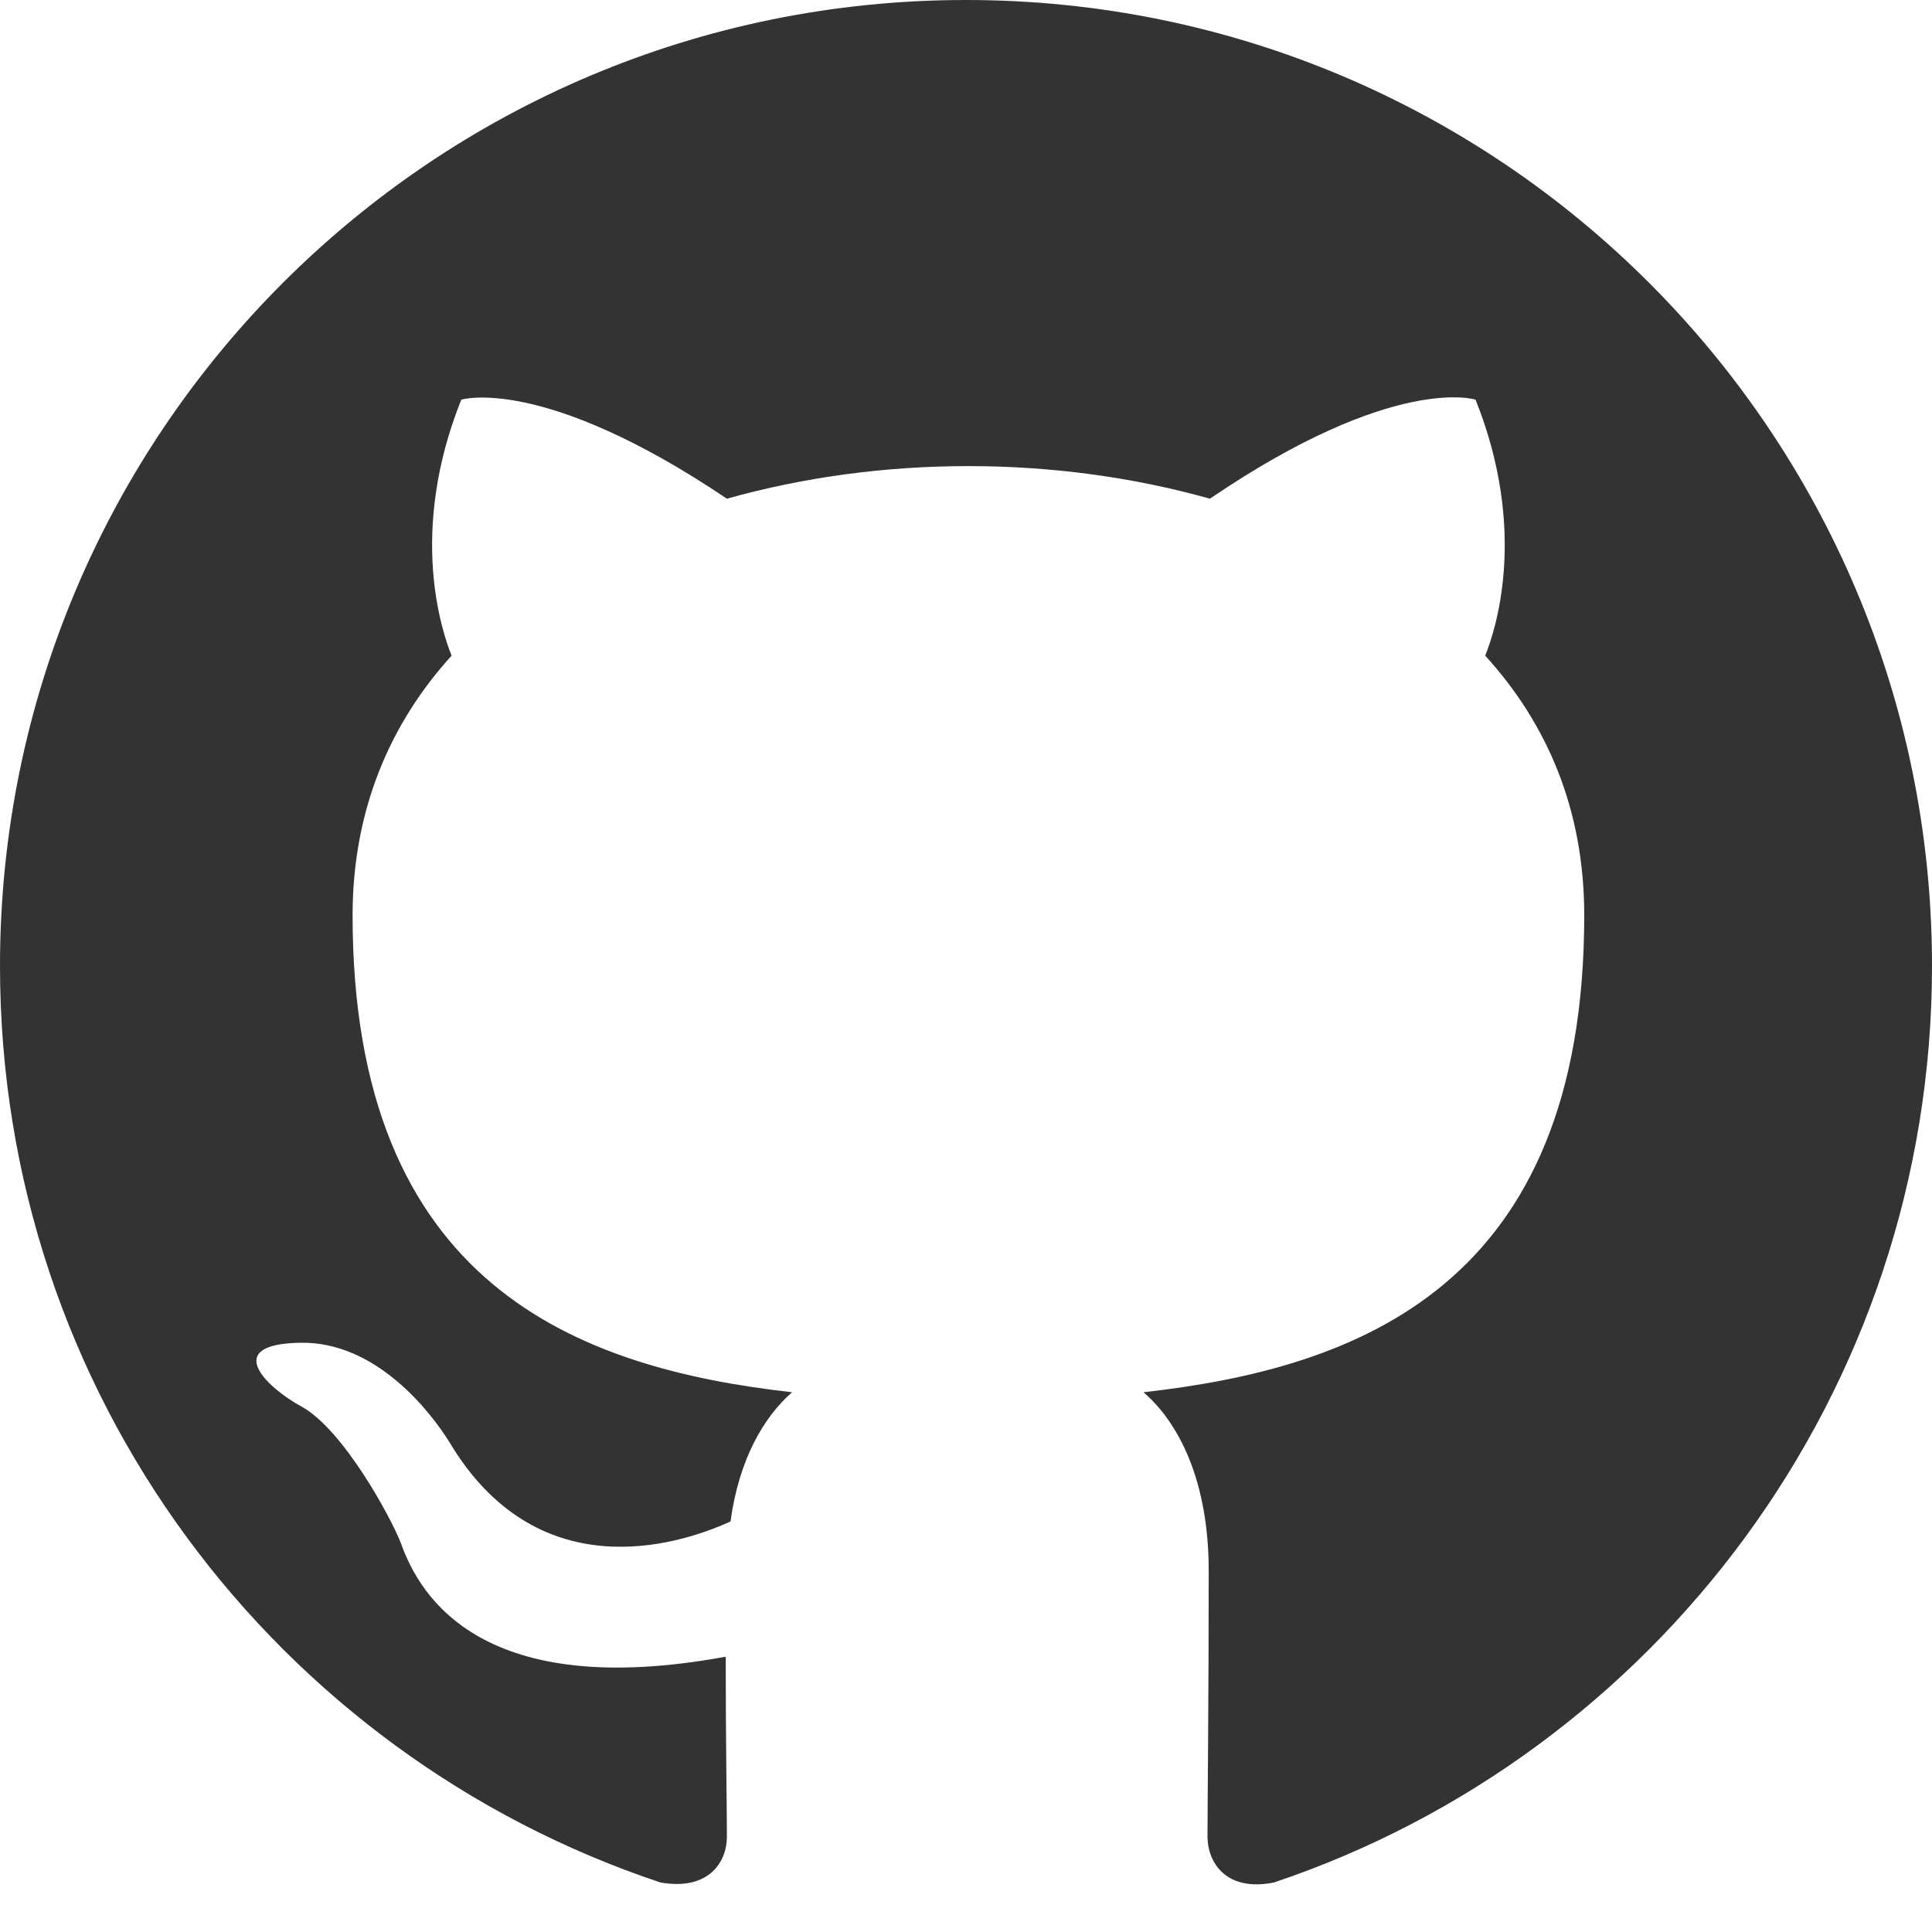
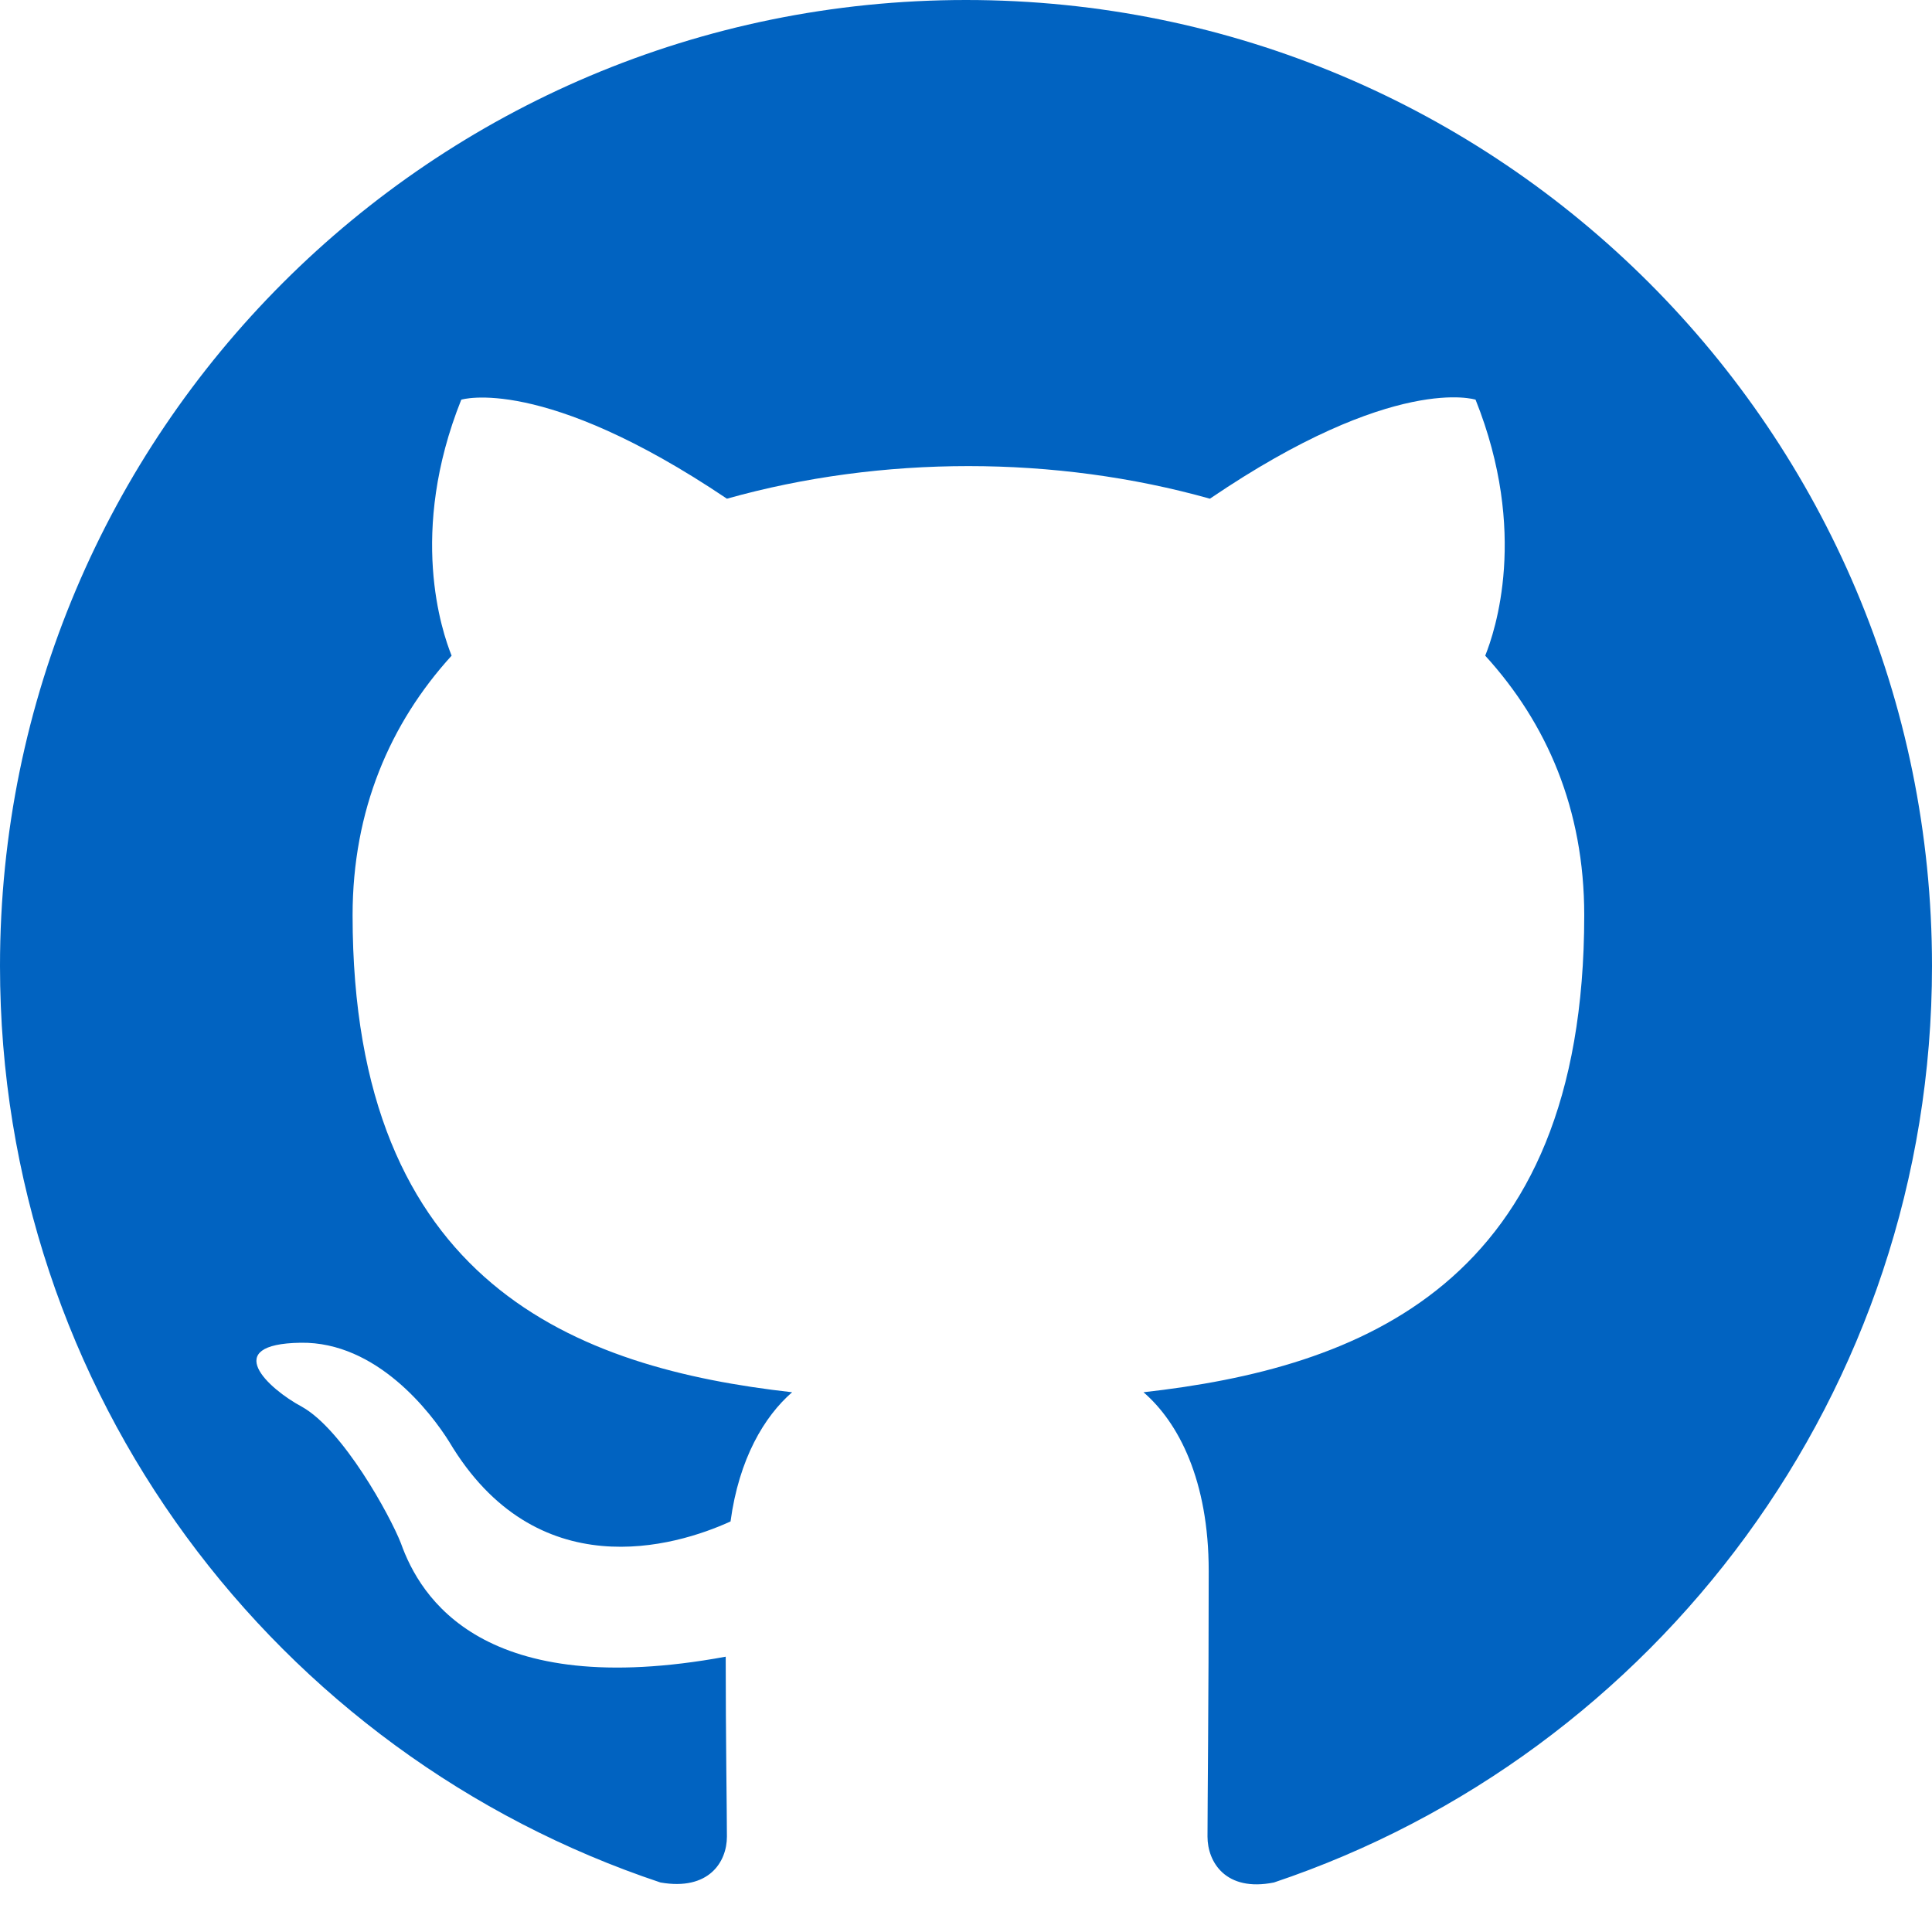
<svg xmlns="http://www.w3.org/2000/svg" width="1024" height="1024" viewBox="0 0 1024 1024" fill="none">
-   <path fill-rule="evenodd" clip-rule="evenodd" d="M8 0C3.58 0 0 3.58 0 8C0 11.54 2.29 14.53 5.47 15.59C5.87 15.66 6.02 15.42 6.02 15.21C6.02 15.02 6.01 14.39 6.01 13.72C4 14.09 3.48 13.23 3.32 12.78C3.23 12.55 2.84 11.84 2.5 11.65C2.22 11.5 1.82 11.13 2.49 11.12C3.12 11.11 3.57 11.7 3.72 11.94C4.44 13.15 5.59 12.81 6.05 12.6C6.12 12.08 6.33 11.73 6.56 11.53C4.78 11.33 2.92 10.64 2.92 7.58C2.92 6.71 3.23 5.99 3.74 5.43C3.66 5.23 3.38 4.41 3.82 3.31C3.82 3.31 4.49 3.1 6.02 4.13C6.66 3.95 7.34 3.86 8.02 3.86C8.7 3.86 9.38 3.95 10.02 4.13C11.55 3.09 12.22 3.31 12.22 3.31C12.66 4.41 12.38 5.23 12.3 5.43C12.81 5.99 13.12 6.7 13.12 7.58C13.12 10.65 11.25 11.33 9.47 11.53C9.76 11.78 10.01 12.26 10.01 13.01C10.01 14.08 10 14.94 10 15.21C10 15.42 10.15 15.67 10.55 15.59C13.71 14.53 16 11.53 16 8C16 3.58 12.42 0 8 0Z" transform="scale(64)" fill="#333333" />
+   <path fill-rule="evenodd" clip-rule="evenodd" d="M8 0C3.58 0 0 3.58 0 8C0 11.54 2.29 14.53 5.47 15.59C5.87 15.66 6.02 15.42 6.02 15.21C6.02 15.02 6.01 14.39 6.01 13.72C4 14.09 3.48 13.23 3.32 12.78C3.23 12.55 2.84 11.84 2.5 11.65C2.22 11.5 1.82 11.13 2.49 11.12C3.12 11.11 3.57 11.7 3.72 11.94C4.44 13.15 5.59 12.81 6.05 12.6C6.12 12.08 6.33 11.73 6.56 11.53C4.78 11.33 2.92 10.64 2.92 7.58C2.92 6.71 3.23 5.99 3.74 5.43C3.66 5.23 3.38 4.41 3.82 3.31C3.82 3.31 4.49 3.1 6.02 4.13C6.66 3.95 7.34 3.86 8.02 3.86C8.7 3.86 9.38 3.95 10.02 4.13C11.55 3.09 12.22 3.31 12.22 3.31C12.66 4.41 12.38 5.23 12.3 5.43C12.81 5.99 13.12 6.7 13.12 7.58C13.12 10.65 11.25 11.33 9.47 11.53C9.76 11.78 10.01 12.26 10.01 13.01C10.01 14.08 10 14.94 10 15.21C10 15.42 10.15 15.67 10.55 15.59C13.71 14.53 16 11.53 16 8C16 3.58 12.42 0 8 0Z" transform="scale(64)" fill="#0163C1" />
</svg>
